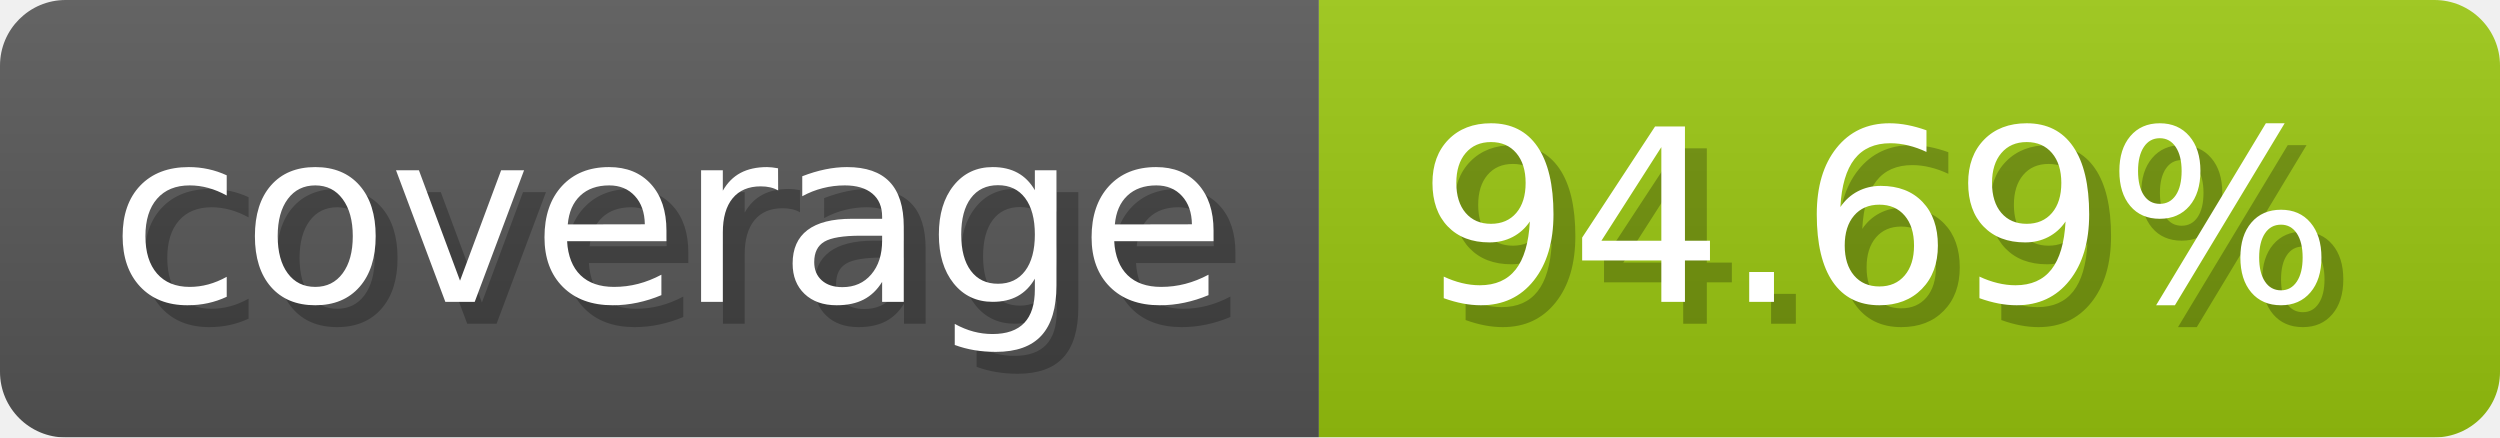
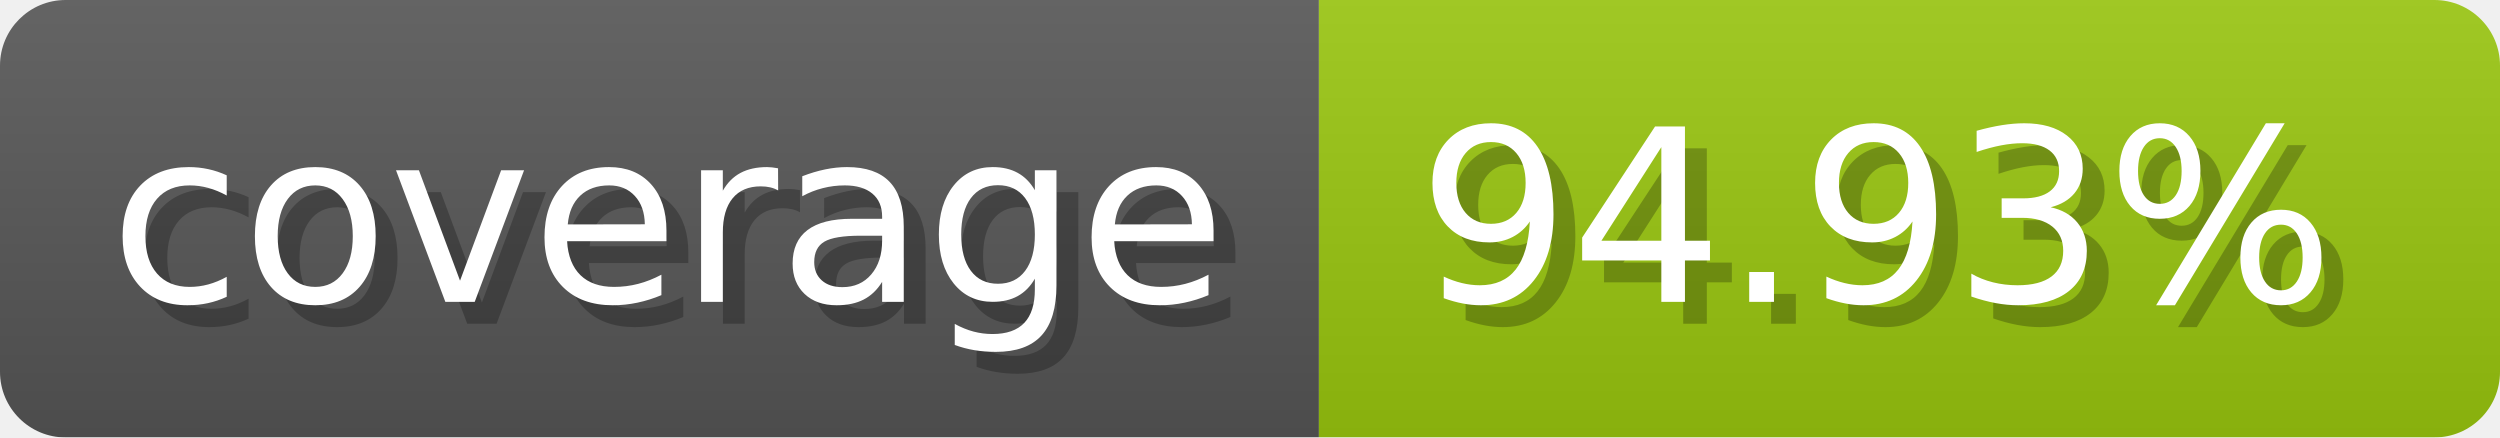
- <svg xmlns="http://www.w3.org/2000/svg" width="114.3" height="20" viewBox="0 0 1143 200" role="img" aria-label="coverage: 94.69%">
-   <linearGradient id="fYmCM" x2="0" y2="100%">
+ <svg xmlns="http://www.w3.org/2000/svg" width="114.3" height="20" viewBox="0 0 1143 200" role="img" aria-label="coverage: 94.93%">
+   <linearGradient id="whWzd" x2="0" y2="100%">
    <stop offset="0" stop-opacity=".1" stop-color="#EEE" />
    <stop offset="1" stop-opacity=".1" />
  </linearGradient>
-   <mask id="HDGoq">
+   <mask id="MshqU">
    <rect width="1143" height="200" rx="30" fill="#FFF" />
  </mask>
-   <g mask="url(#HDGoq)">
+   <g mask="url(#MshqU)">
    <rect width="603" height="200" fill="#555" />
    <rect width="540" height="200" fill="#97c40f" x="603" />
-     <rect width="1143" height="200" fill="url(#fYmCM)" />
+     <rect width="1143" height="200" fill="url(#whWzd)" />
  </g>
  <g aria-hidden="true" fill="#fff" text-anchor="start" font-family="Verdana,DejaVu Sans,sans-serif" font-size="110">
    <text x="60" y="148" textLength="503" fill="#000" opacity="0.25">coverage</text>
    <text x="50" y="138" textLength="503">coverage</text>
-     <text x="658" y="148" textLength="440" fill="#000" opacity="0.25">94.69%</text>
-     <text x="648" y="138" textLength="440">94.69%</text>
+     <text x="658" y="148" textLength="440" fill="#000" opacity="0.25">94.93%</text>
+     <text x="648" y="138" textLength="440">94.93%</text>
  </g>
</svg>
